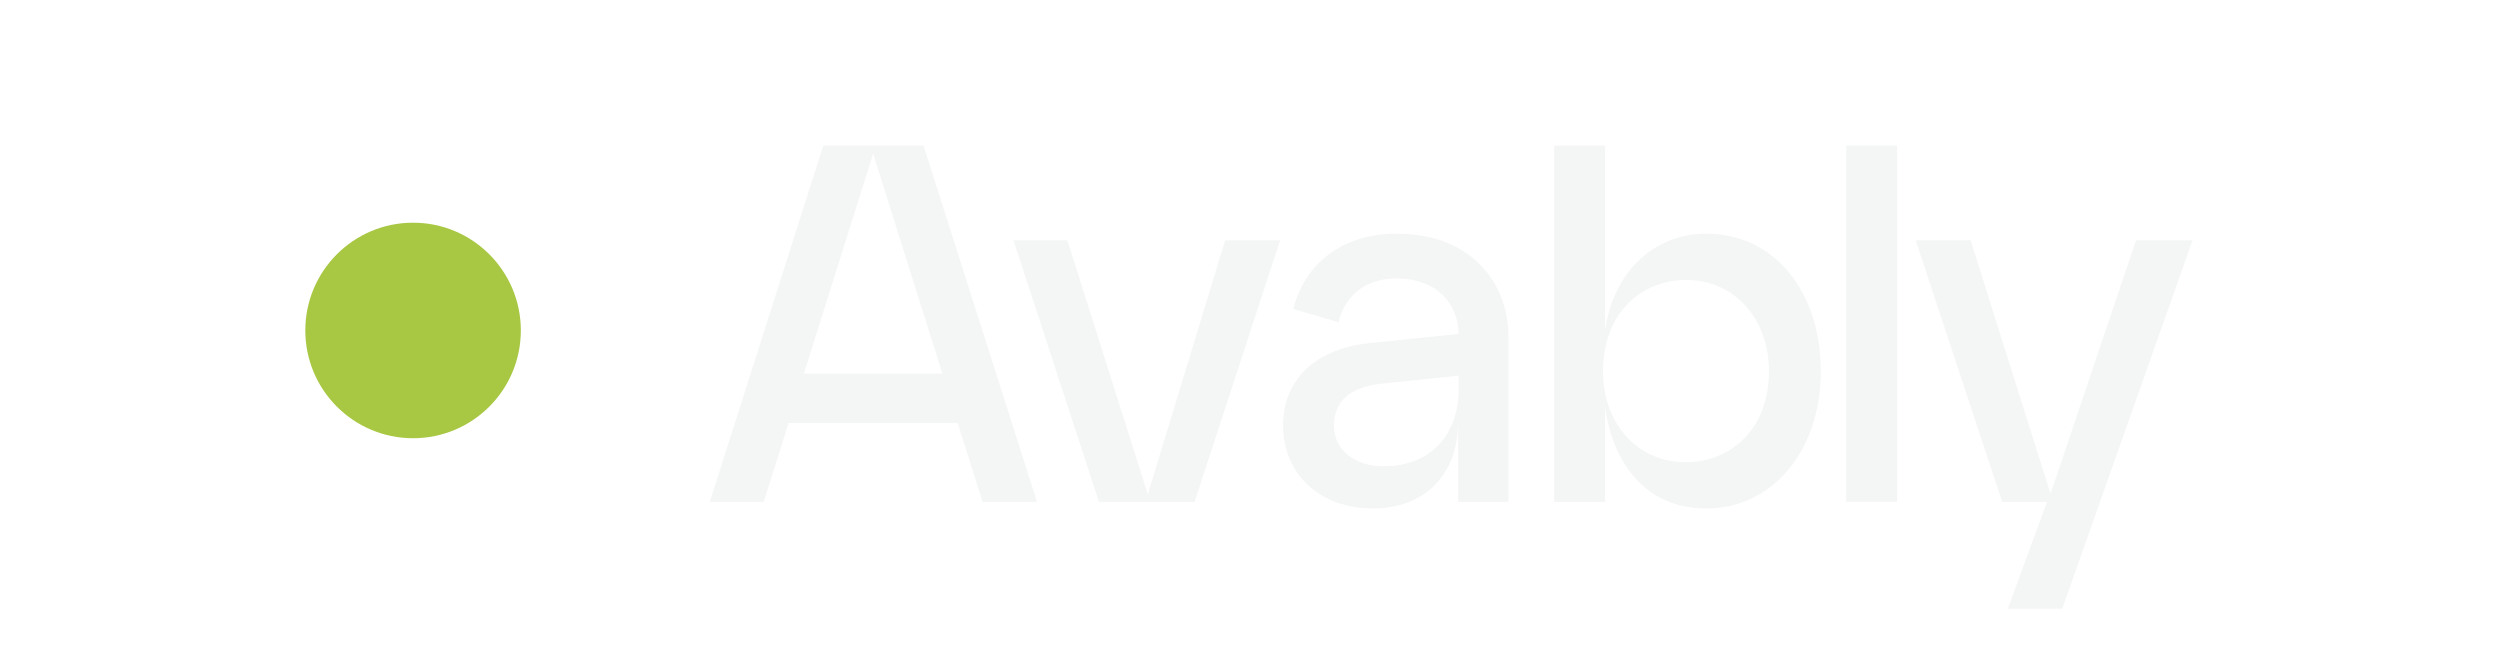
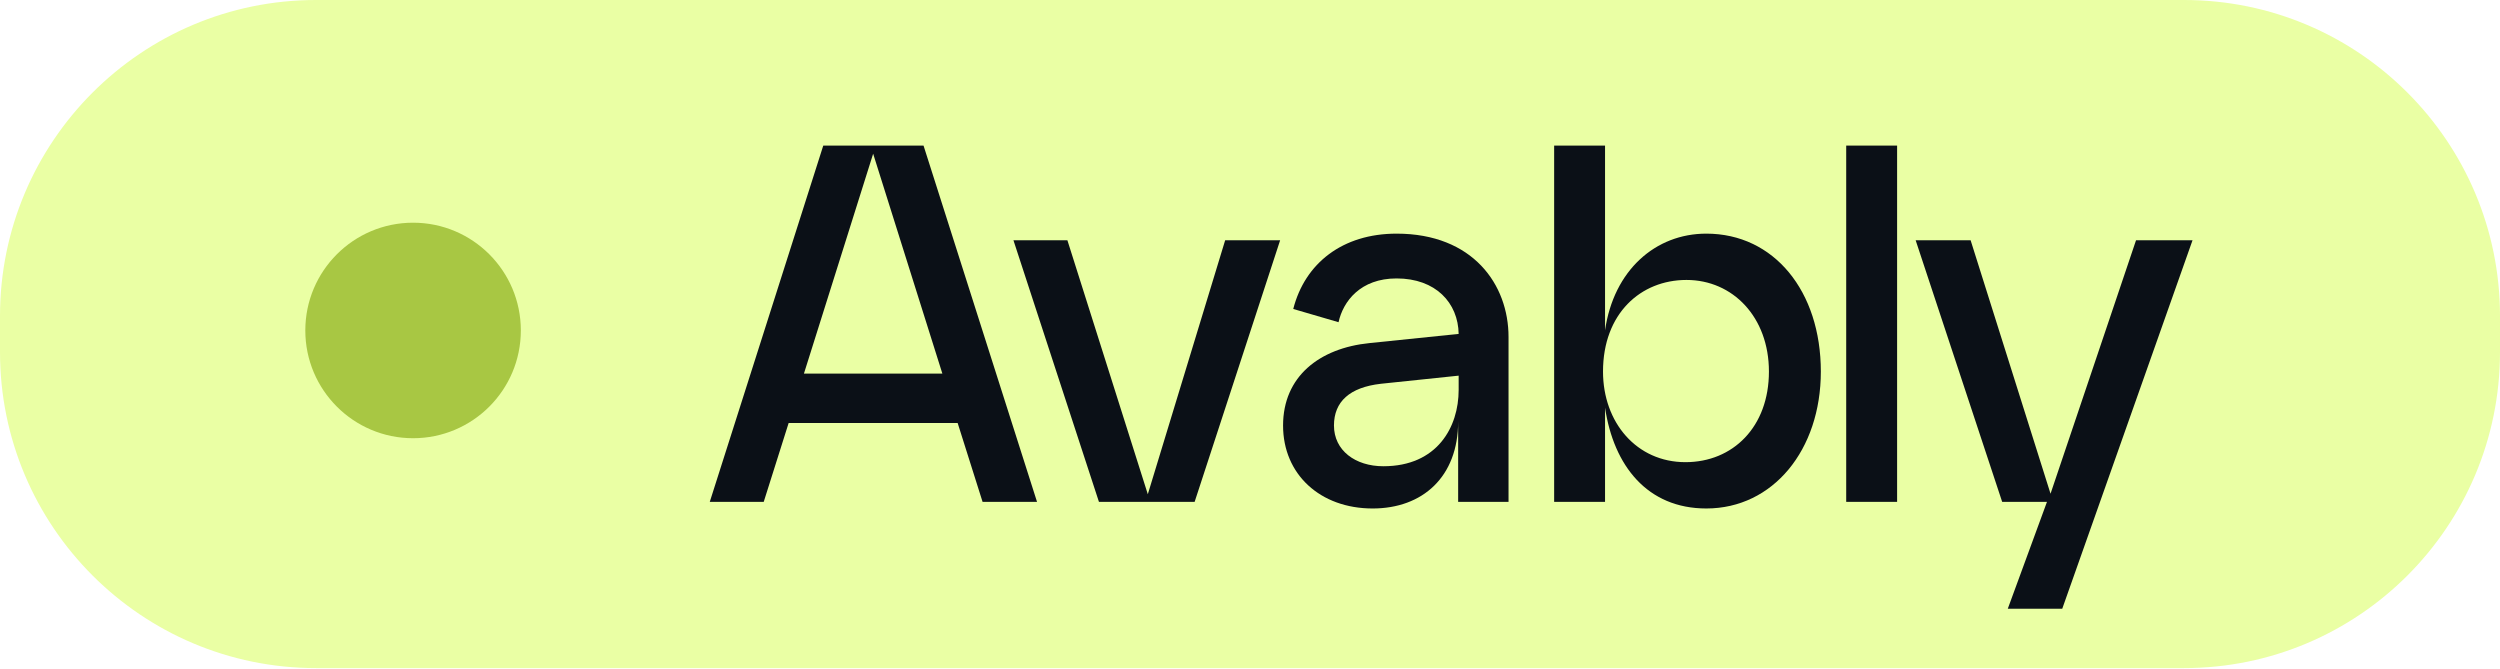
<svg xmlns="http://www.w3.org/2000/svg" viewBox="0 0 348 93" role="img" aria-label="Avably">
+   <rect width="348" height="93" rx="44" fill="#EAFFA4" />
  <circle cx="57.5" cy="46" r="15" fill="#A8C743" />
-   <g transform="translate(-2 0)" fill="#F4F6F5">
+   <g transform="translate(-2 0)" fill="#0B1017">
    <path d="M280.703 69.861L268.659 33.445H276.31L287.434 68.727L299.336 33.445H307.2L289.063 84.739H281.482L286.938 69.861H280.703Z" />
    <path d="M258.992 69.859V20.266H266.077V69.859H258.992Z" />
    <path d="M239.521 70.78C231.302 70.78 226.627 64.829 225.422 56.752V69.859H218.337V20.266H225.422V45.983C226.627 37.623 232.436 32.522 239.521 32.522C248.944 32.522 255.461 40.528 255.461 51.722C255.461 62.632 248.802 70.78 239.521 70.78ZM225.139 51.722C225.139 58.807 229.815 64.333 236.616 64.333C243.205 64.333 248.235 59.444 248.235 51.722C248.235 44.141 243.205 38.969 236.758 38.969C230.381 38.969 225.139 43.645 225.139 51.722Z" />
    <path d="M193.072 70.781C185.775 70.781 180.603 66.034 180.603 59.233C180.603 52.432 185.633 48.464 192.647 47.756L205.045 46.48C204.974 42.159 201.857 38.758 196.402 38.758C191.372 38.758 188.963 41.946 188.325 44.851L182.02 43.009C183.649 36.633 188.892 32.523 196.402 32.523C207.029 32.523 211.988 39.608 211.988 46.906V69.86H204.974V58.666C204.974 66.388 200.015 70.781 193.072 70.781ZM187.688 59.233C187.688 62.705 190.663 64.901 194.56 64.901C202.07 64.901 205.045 59.446 205.045 54.274V52.29L194.205 53.423C189.884 53.919 187.688 55.903 187.688 59.233Z" />
    <path d="M154.973 69.861L143.071 33.445H150.581L161.775 68.798L172.543 33.445H180.195L168.292 69.861H154.973Z" />
    <path d="M100.8 69.859L116.599 20.266H130.556L146.355 69.859H138.774L135.303 58.877H111.781L108.31 69.859H100.8ZM113.907 52.005H133.177L123.542 21.399L113.907 52.005Z" />
  </g>
</svg>
